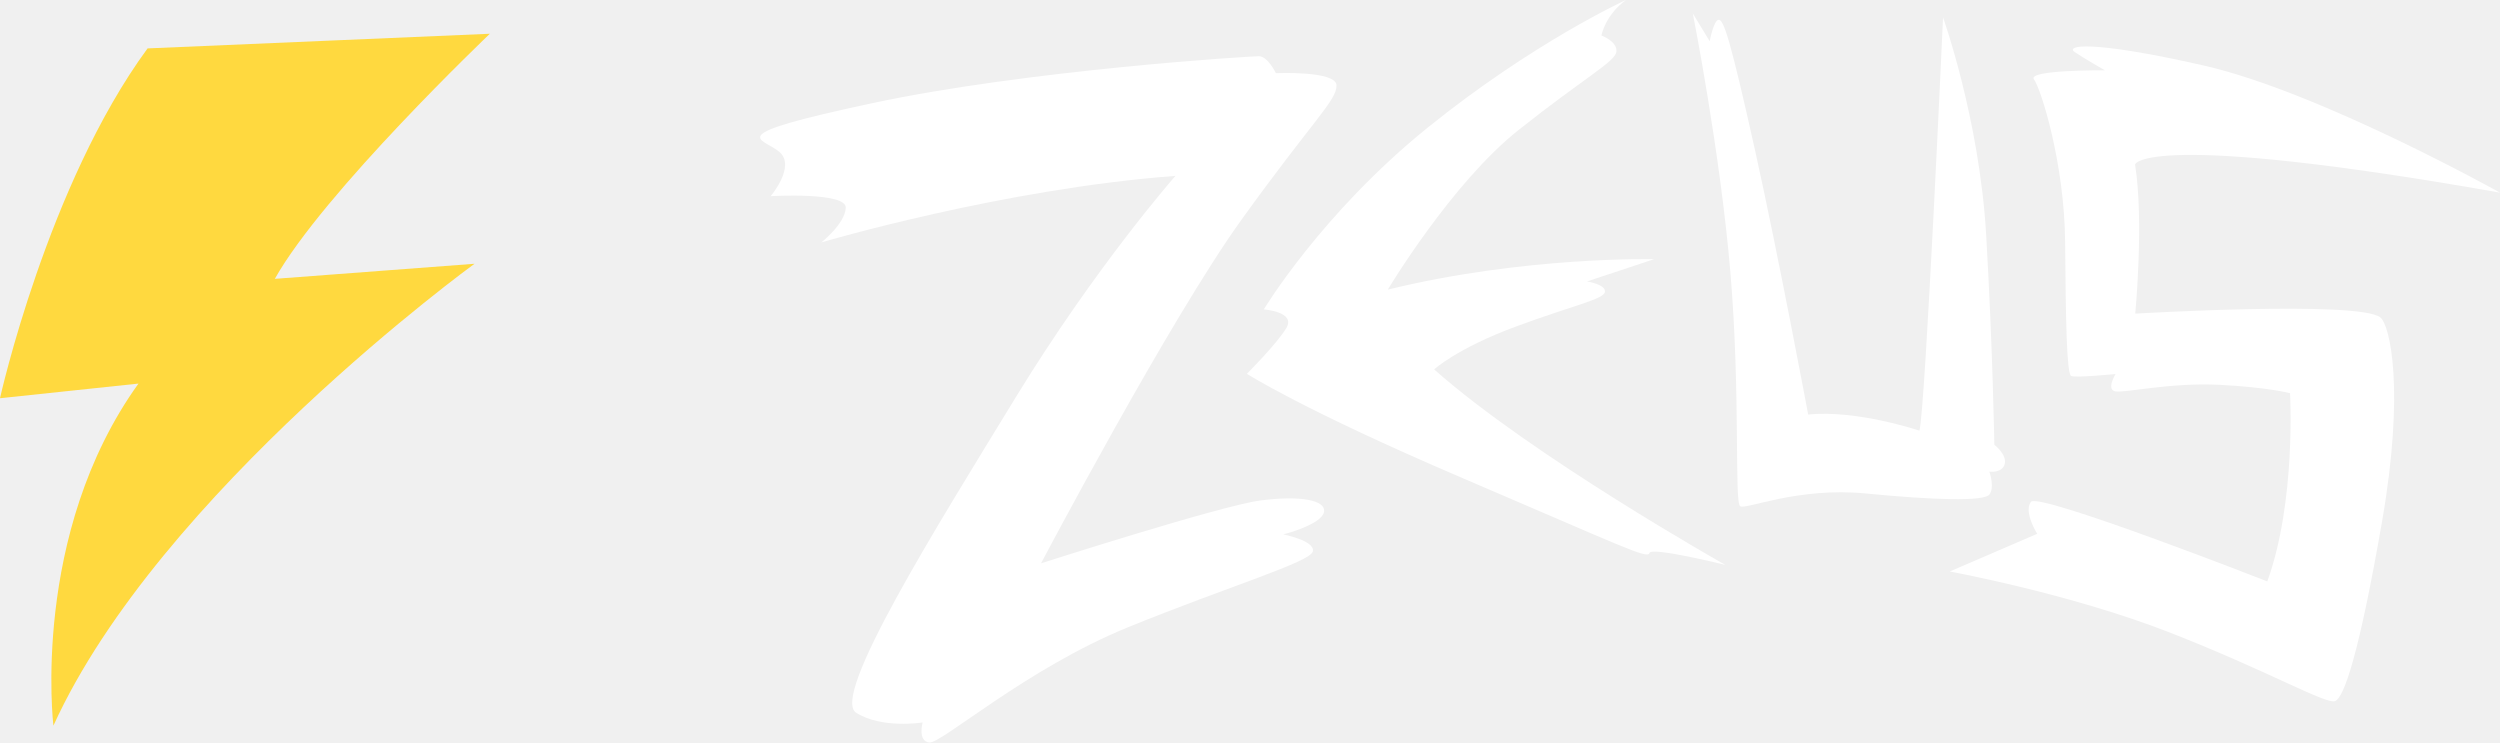
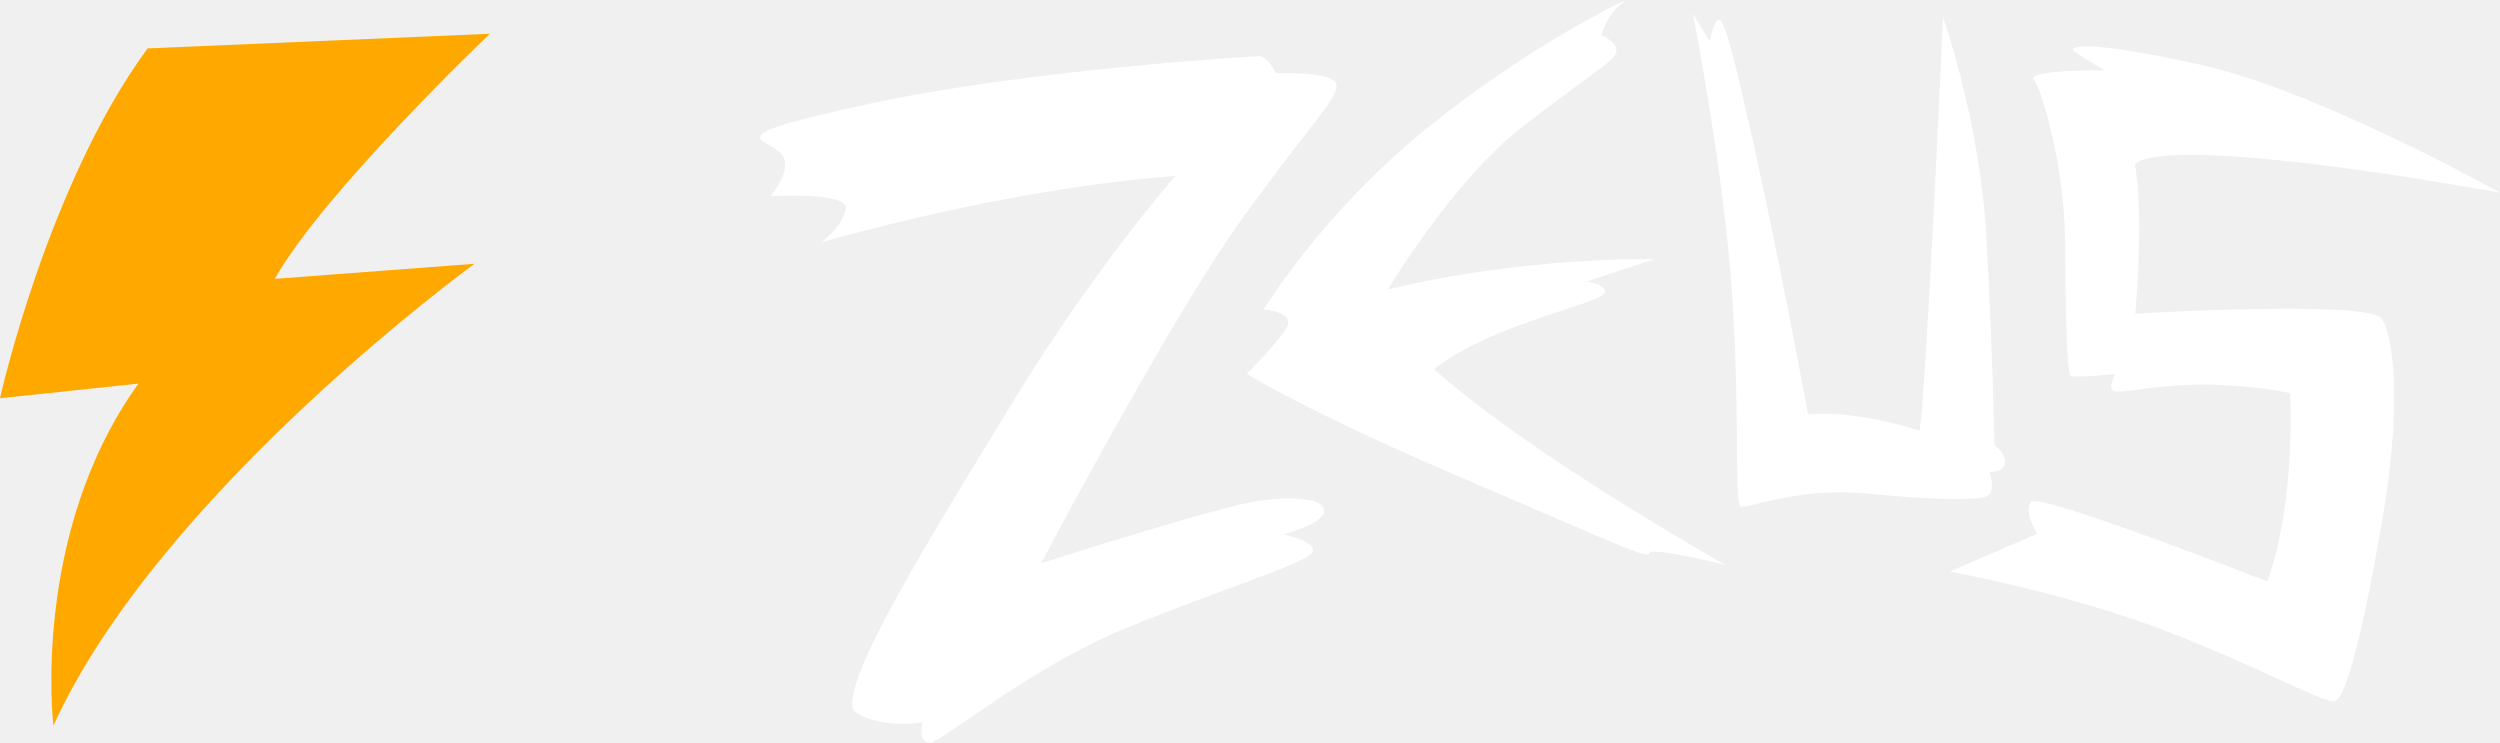
<svg xmlns="http://www.w3.org/2000/svg" width="569" height="169" viewBox="0 0 569 169" fill="none">
  <path d="M370.06 0C370.06 0 348.973 9.631 324.882 29.094C300.79 48.557 287.636 70.428 287.636 70.428C287.636 70.428 295.026 70.93 292.76 74.692C290.444 78.454 283.793 85.075 283.793 85.075C283.793 85.075 296.258 93.151 332.962 108.852C369.666 124.553 374.986 127.312 375.43 125.857C375.873 124.403 392.673 128.566 392.673 128.566C392.673 128.566 348.628 103.786 326.409 84.072C326.409 84.072 331.582 79.307 344.835 74.391C358.088 69.475 365.084 68.12 365.281 66.415C365.478 64.709 361.192 64.057 361.192 64.057L376.464 58.991C376.464 58.991 347.052 58.289 315.866 65.913C315.866 65.913 330.301 41.735 345.672 29.546C361.044 17.356 367.646 14.045 367.892 11.738C368.138 9.431 364.492 8.076 364.492 8.076C364.492 8.076 365.281 3.511 370.06 0Z" fill="white" />
  <path d="M267.535 40.029C267.535 40.029 249.454 60.545 231.176 90.442C212.898 120.339 189.003 158.512 194.866 162.224C200.729 165.936 209.991 164.431 209.991 164.431C209.991 164.431 208.808 168.695 211.518 168.996C214.228 169.297 233.59 152.192 256.745 142.761C279.901 133.331 298.376 127.913 298.819 125.455C299.263 122.947 291.676 121.593 292.07 121.593C292.464 121.593 300.741 119.335 301.332 116.576C301.923 113.817 295.913 112.714 286.798 113.918C277.733 115.122 236.94 128.214 236.94 128.214C236.94 128.214 266.205 72.734 282.561 50.011C298.918 27.287 304.288 22.823 304.189 19.412C304.091 16.051 290.395 16.653 290.395 16.653C290.395 16.653 288.572 12.841 286.552 12.79C284.532 12.79 233.787 15.951 198.561 23.475C163.335 31 173.533 31.3 177.376 34.561C181.219 37.822 175.405 44.644 175.405 44.644C175.405 44.644 192.698 43.64 192.501 47.302C192.304 50.964 186.934 55.178 186.934 55.178C186.934 55.178 228.023 42.988 267.535 40.029Z" fill="white" />
  <path d="M385.283 3.06C385.283 3.06 391.54 34.612 393.855 62.201C396.171 89.791 394.693 114.37 396.072 115.223C397.452 116.026 409.177 110.809 424.647 112.314C440.117 113.818 451.498 114.17 452.779 112.564C454.06 110.959 452.779 107.348 452.779 107.348C452.779 107.348 455.735 107.749 456.277 105.592C456.819 103.435 453.912 101.228 453.912 101.228C453.912 101.228 453.567 79.507 452.04 53.222C450.463 26.937 442.235 3.963 442.235 3.963C442.235 3.963 438.245 92.65 436.865 98.017C436.865 98.017 422.529 93.202 411.542 94.356C411.542 94.356 404.842 58.489 399.373 33.86C393.855 9.18 392.328 4.264 391.096 4.515C390.012 4.715 389.126 9.381 389.126 9.381L385.283 3.06Z" fill="white" />
  <path d="M569 43.843C569 43.843 527.862 20.868 501.504 14.899C475.146 8.93 470.17 10.434 472.19 11.839C474.21 13.243 479.087 16.003 479.087 16.003C479.087 16.003 461.302 15.852 462.928 18.059C464.554 20.266 469.875 37.221 470.022 55.079C470.17 72.937 470.367 85.126 471.402 85.578C472.436 86.029 481.502 85.126 481.502 85.126C481.502 85.126 479.285 88.738 481.502 89.089C483.719 89.44 494.015 87.032 505.1 87.584C516.136 88.136 521.211 89.49 521.211 89.49C521.211 89.49 522.64 114.07 516.038 132.329C516.038 132.329 463.962 111.963 462.238 114.22C460.514 116.528 463.667 121.494 463.667 121.494L443.763 130.072C443.763 130.072 471.106 135.088 493.72 143.916C516.333 152.745 529.389 160.37 531.458 159.567C533.528 158.764 536.927 148.782 542.149 118.735C547.372 88.688 543.972 73.99 541.755 72.234C536.779 68.372 485.985 71.382 485.985 71.382C485.985 71.382 488.005 50.163 485.936 37.422C485.936 37.422 487.956 29.546 569 43.843Z" fill="white" />
-   <path d="M0 90.638C0 90.638 10.797 42.08 33.587 11.016L111.493 7.681C111.493 7.681 73.542 43.846 62.551 63.465L108.002 60.032C108.002 60.032 36.27 112.122 12.155 165.159C12.155 165.159 6.918 121.506 31.518 87.303L0 90.638Z" fill="#FFD93F" />
+   <path d="M0 90.638C0 90.638 10.797 42.08 33.587 11.016L111.493 7.681C111.493 7.681 73.542 43.846 62.551 63.465L108.002 60.032C108.002 60.032 36.27 112.122 12.155 165.159C12.155 165.159 6.918 121.506 31.518 87.303L0 90.638Z" fill="#FFA900" />
</svg>
